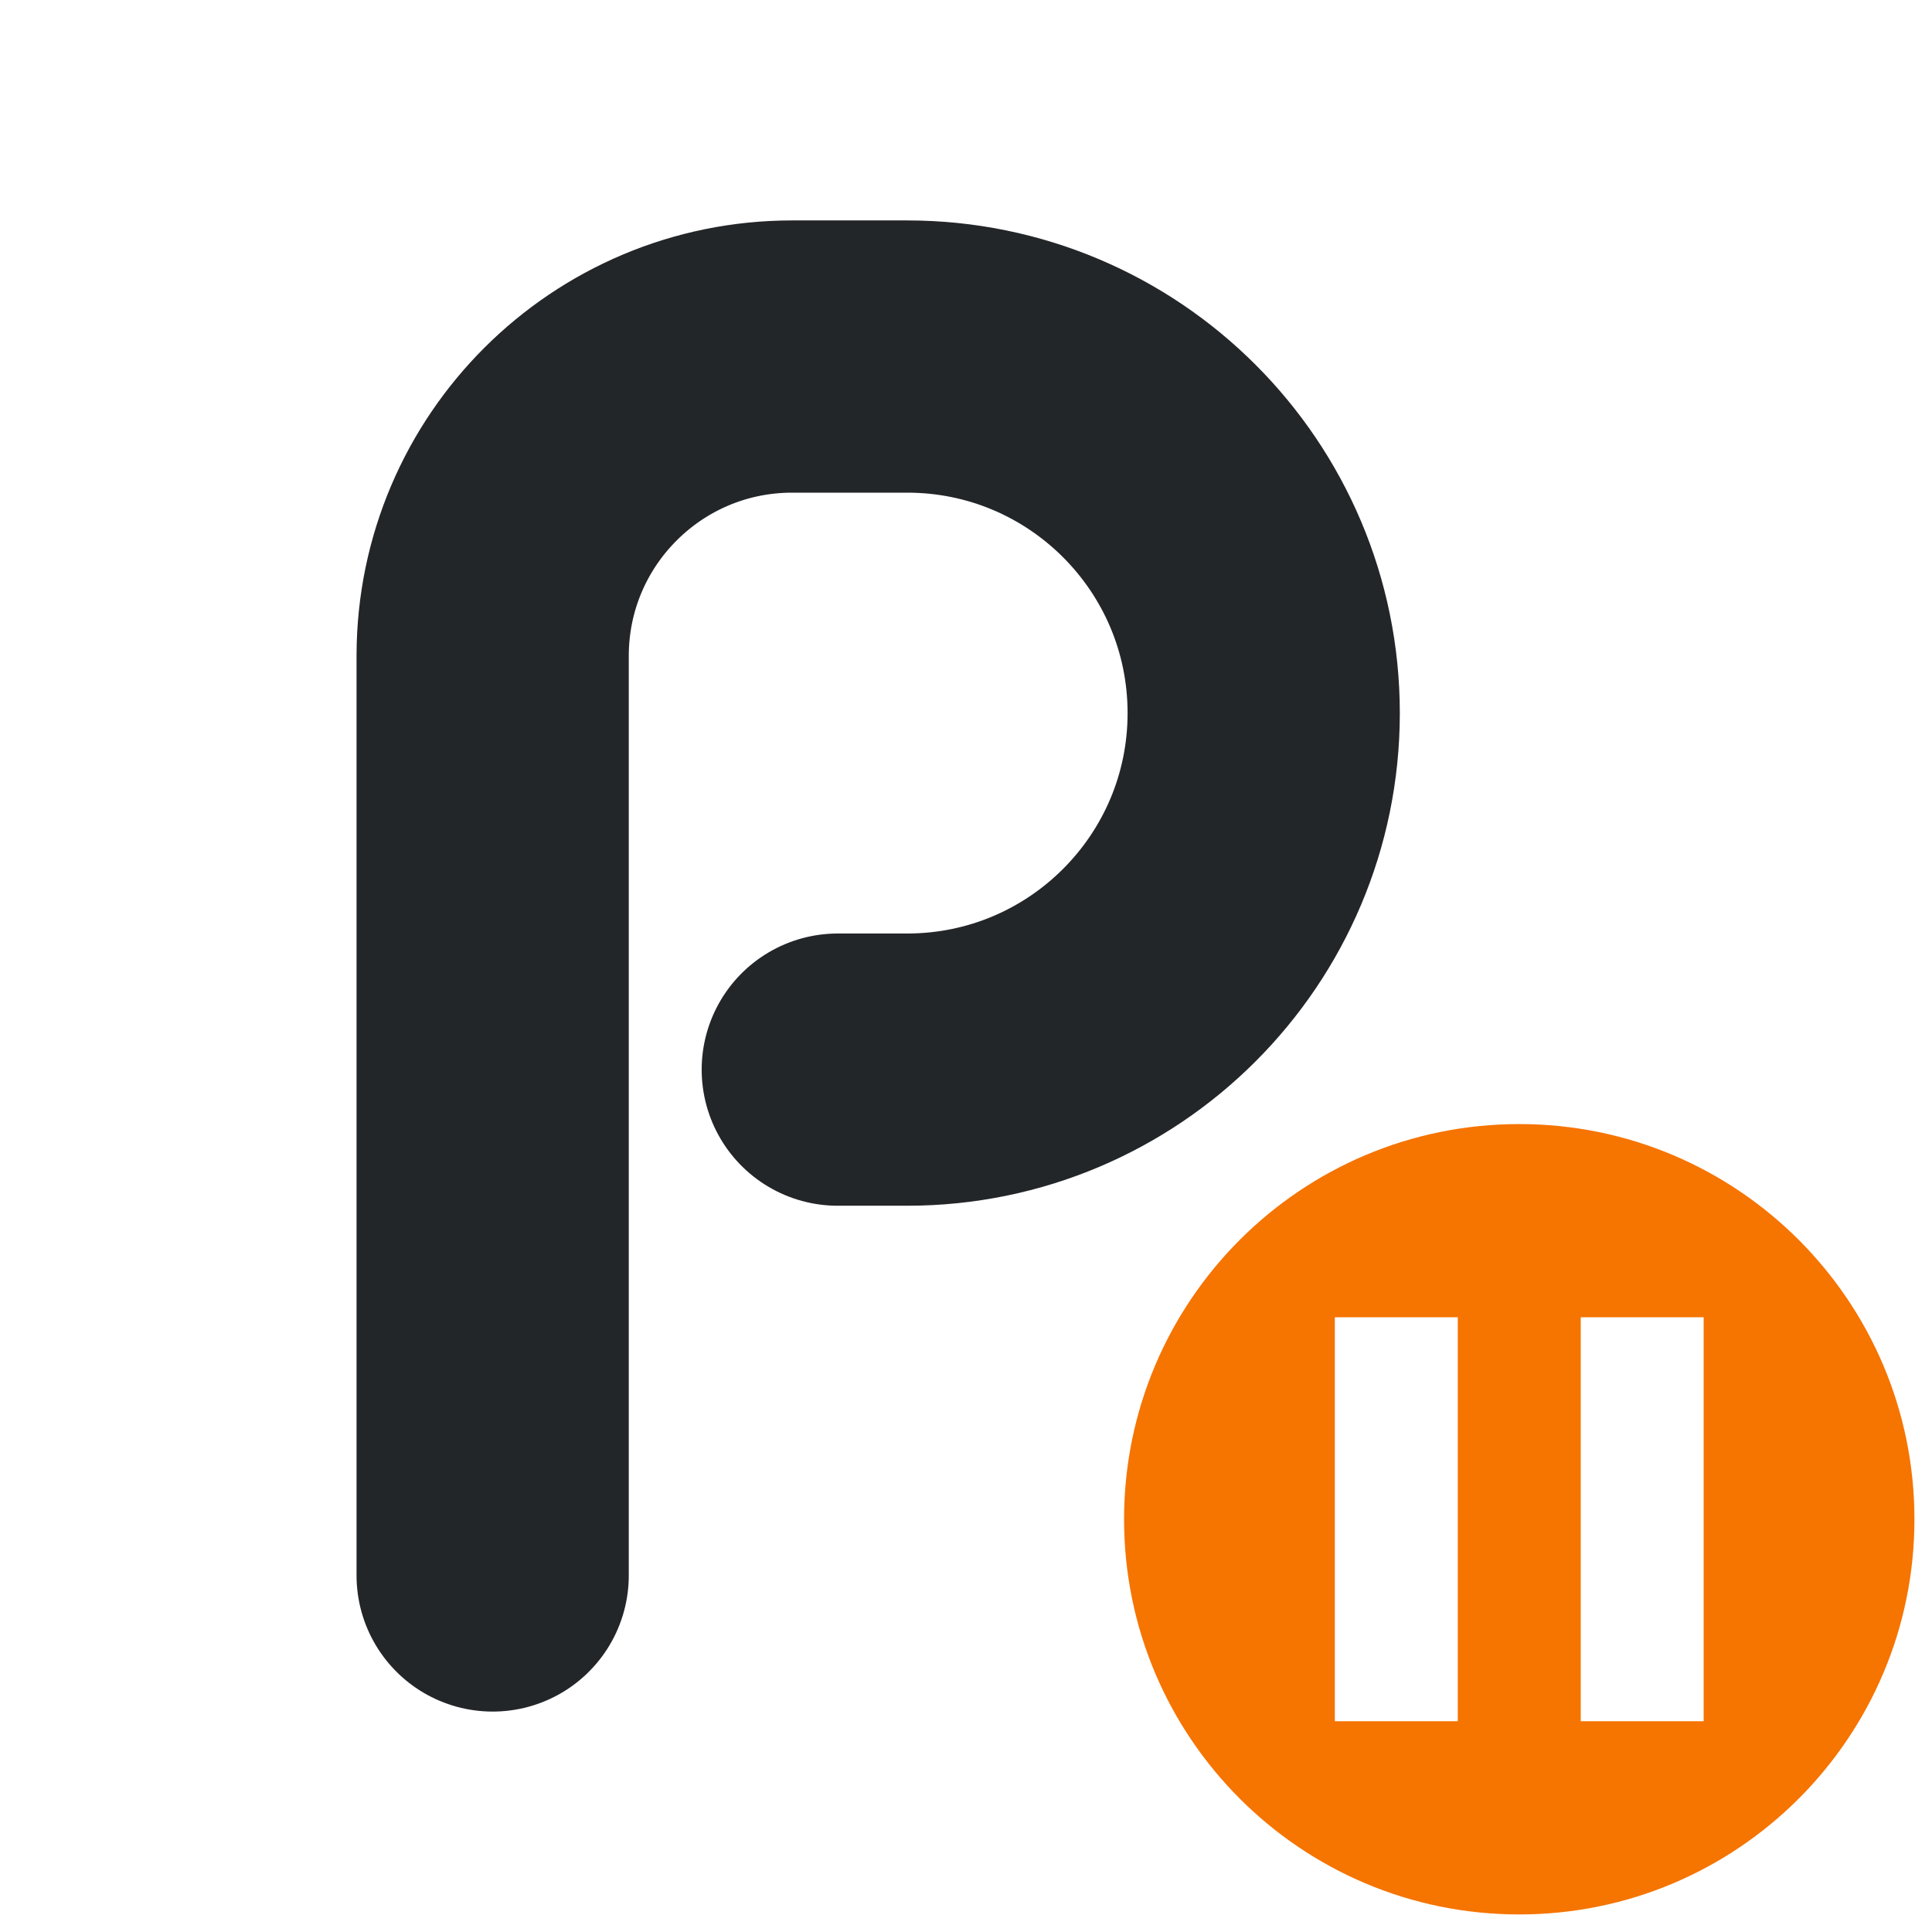
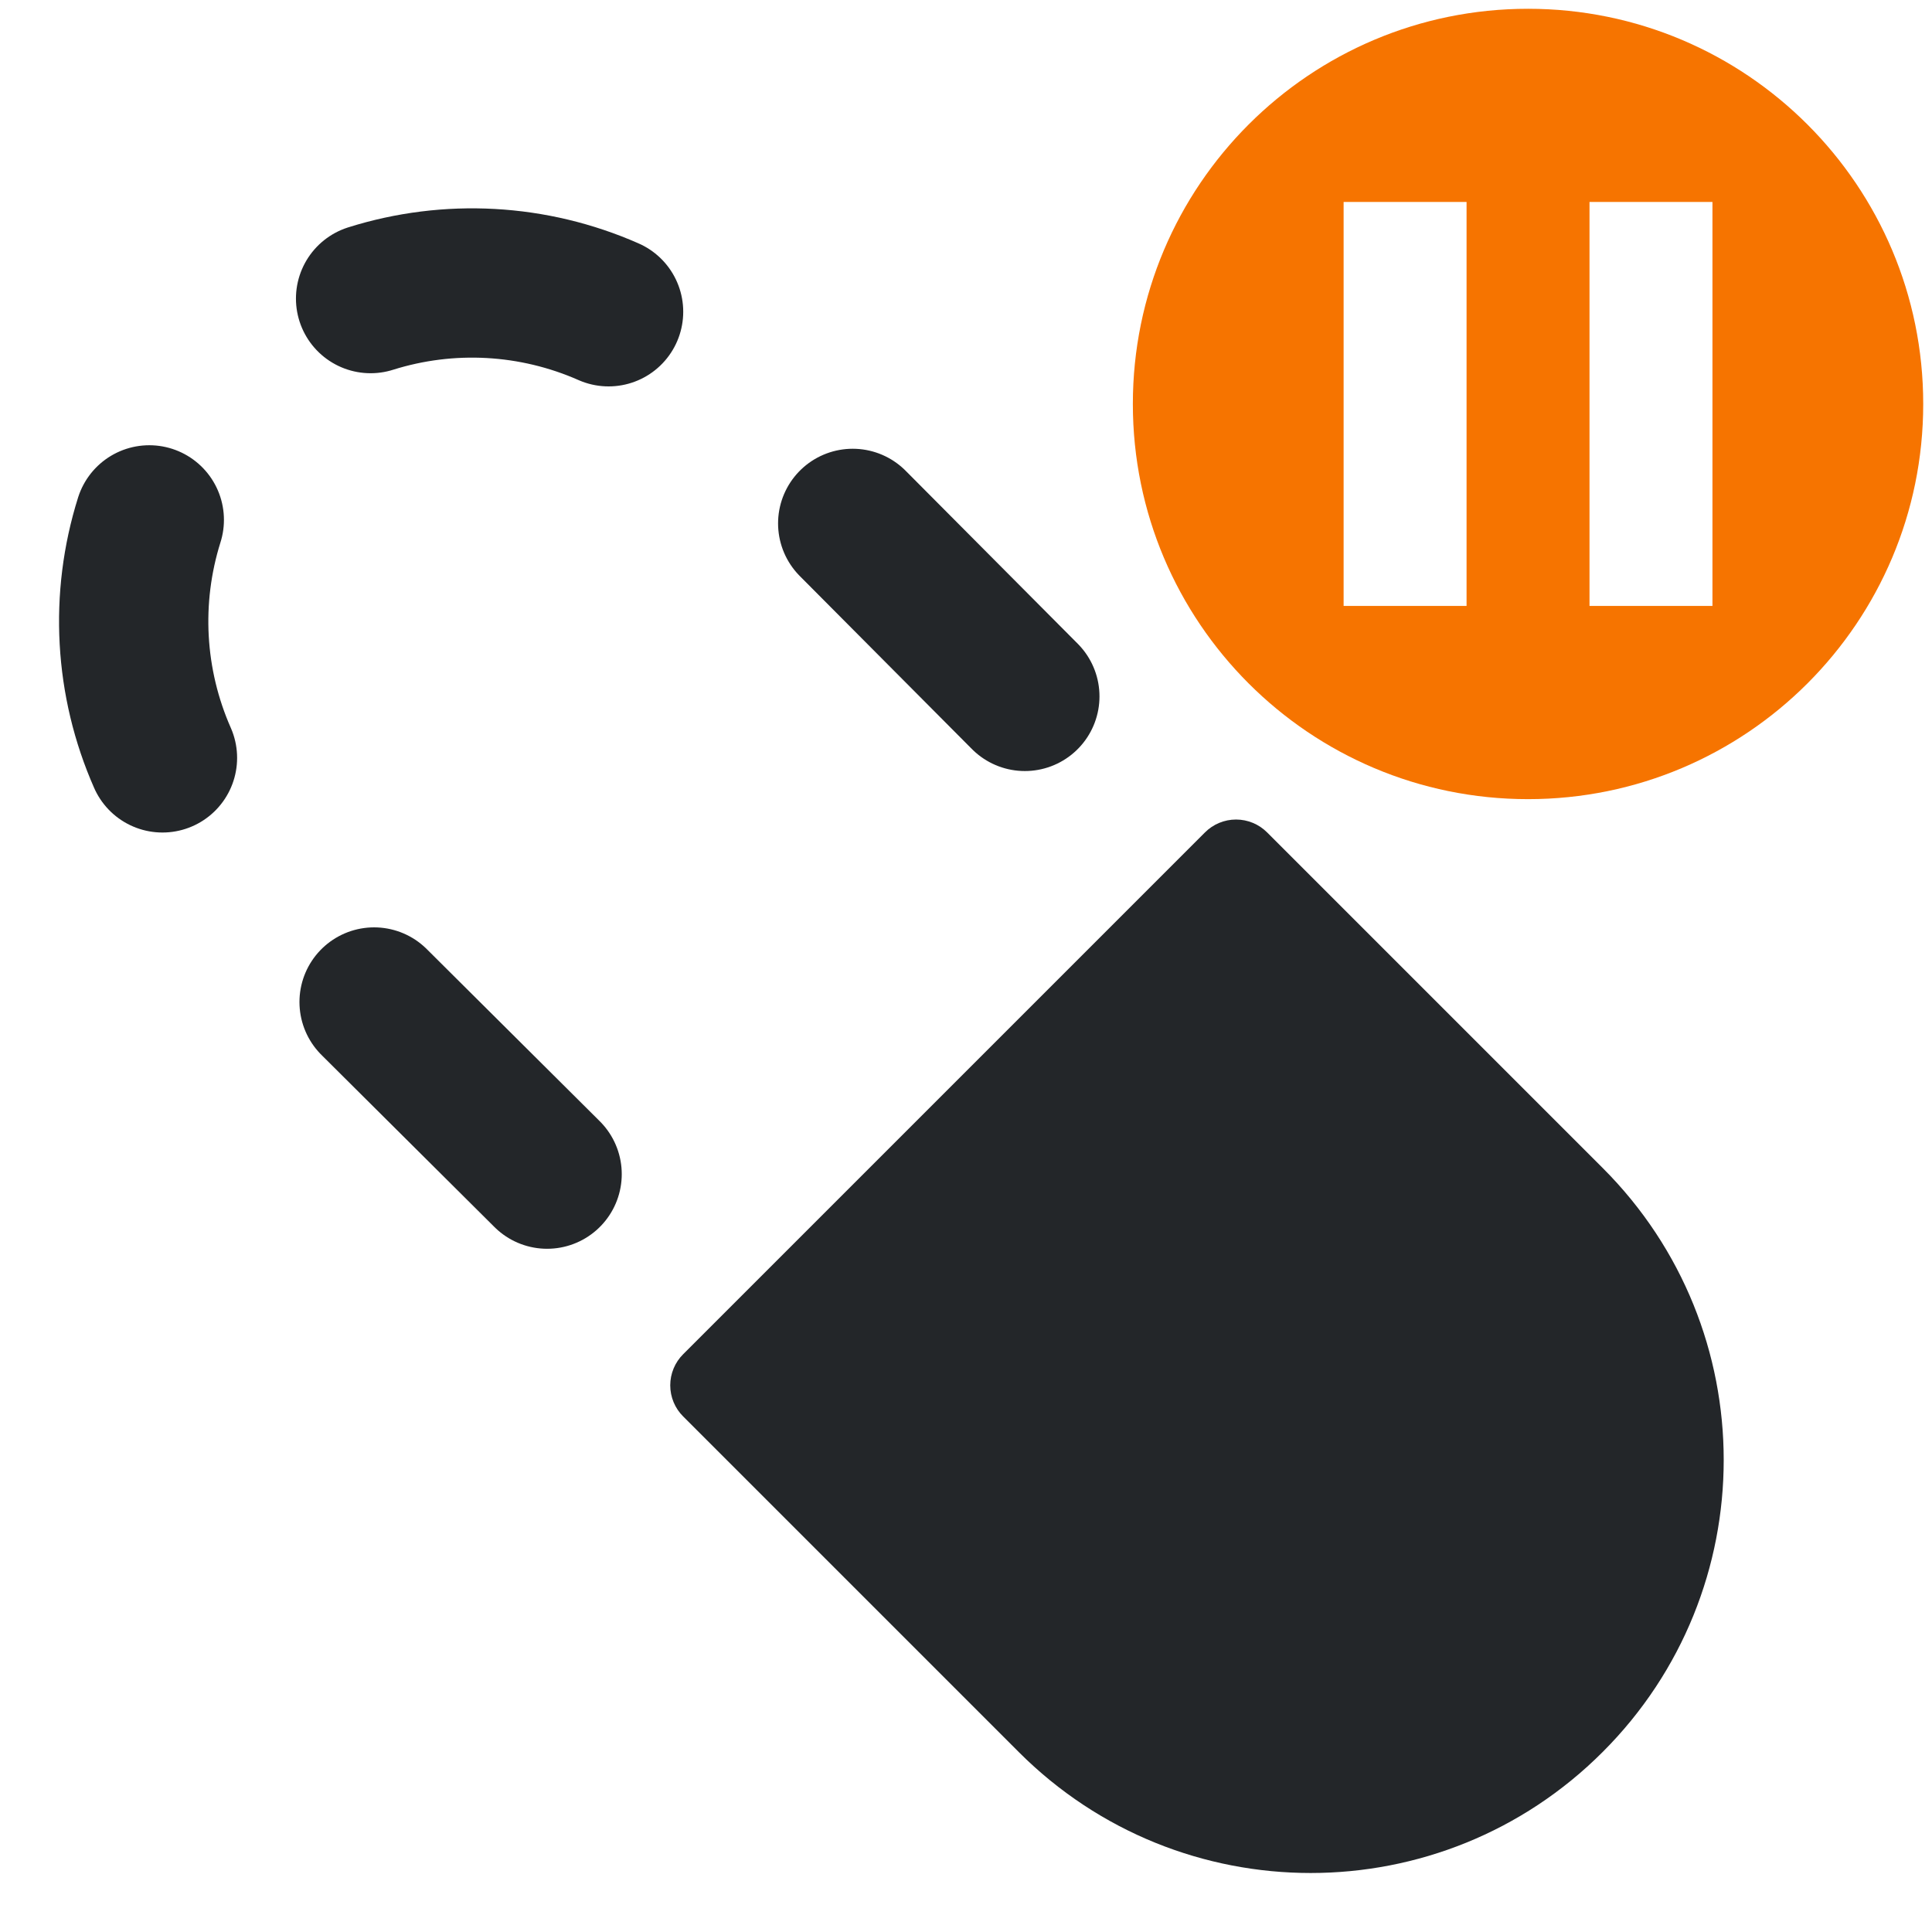
<svg xmlns="http://www.w3.org/2000/svg" viewBox="0 0 22 22" width="22" height="22">
  <style type="text/css" id="current-color-scheme">.ColorScheme-Text{color:#232629;}.ColorScheme-NeutralText{color:#f67400;}.ColorScheme-NegativeText{color:#da4453;}</style>
-   <path class="ColorScheme-Text" style="fill:none;stroke:currentColor;stroke-width:3.1;stroke-linecap:round;stroke-linejoin:round" d="M5.61 17.94V7.46A3.41 3.41 0 0 1 9.02 4.06H10.33A4.06 4.06 0 0 1 10.33 12.18H9.54" />
-   <path class="ColorScheme-NeutralText" style="fill:currentColor;fill-rule:evenodd" d="M12.8 17.3A4.5 4.5 0 1 1 21.8 17.3A4.5 4.5 0 1 1 12.8 17.3ZM15.2 15H16.6V19.6H15.2ZM18 15H19.4V19.6H18Z" />
+   <path class="ColorScheme-Text" style="fill:none;stroke:currentColor;stroke-width:1.7;stroke-linecap:round;stroke-linejoin:round" d="M6.23 13.37L4.26 11.41M1.85 8.63A3.85 3.85 0 0 1 1.7 5.92M4.22 3.4A3.85 3.85 0 0 1 6.93 3.55M9.71 5.96L11.67 7.93" />
+   <path class="ColorScheme-Text" style="fill:currentColor" d="M13.72 9.48L7.78 15.42A0.5 0.5 0 0 0 7.78 16.13L11.6 19.95A4.7 4.7 0 0 0 18.25 19.95A4.7 4.7 0 0 0 18.25 13.3L14.43 9.48A0.5 0.5 0 0 0 13.72 9.48Z" />
+   <path class="ColorScheme-NeutralText" style="fill:currentColor;fill-rule:evenodd" d="M12.9 4.6A4.5 4.5 0 1 1 21.9 4.6A4.5 4.5 0 1 1 12.9 4.6ZM15.3 2.3H16.7V6.9H15.3ZM18.1 2.3H19.5V6.9H18.1Z" />
</svg>
